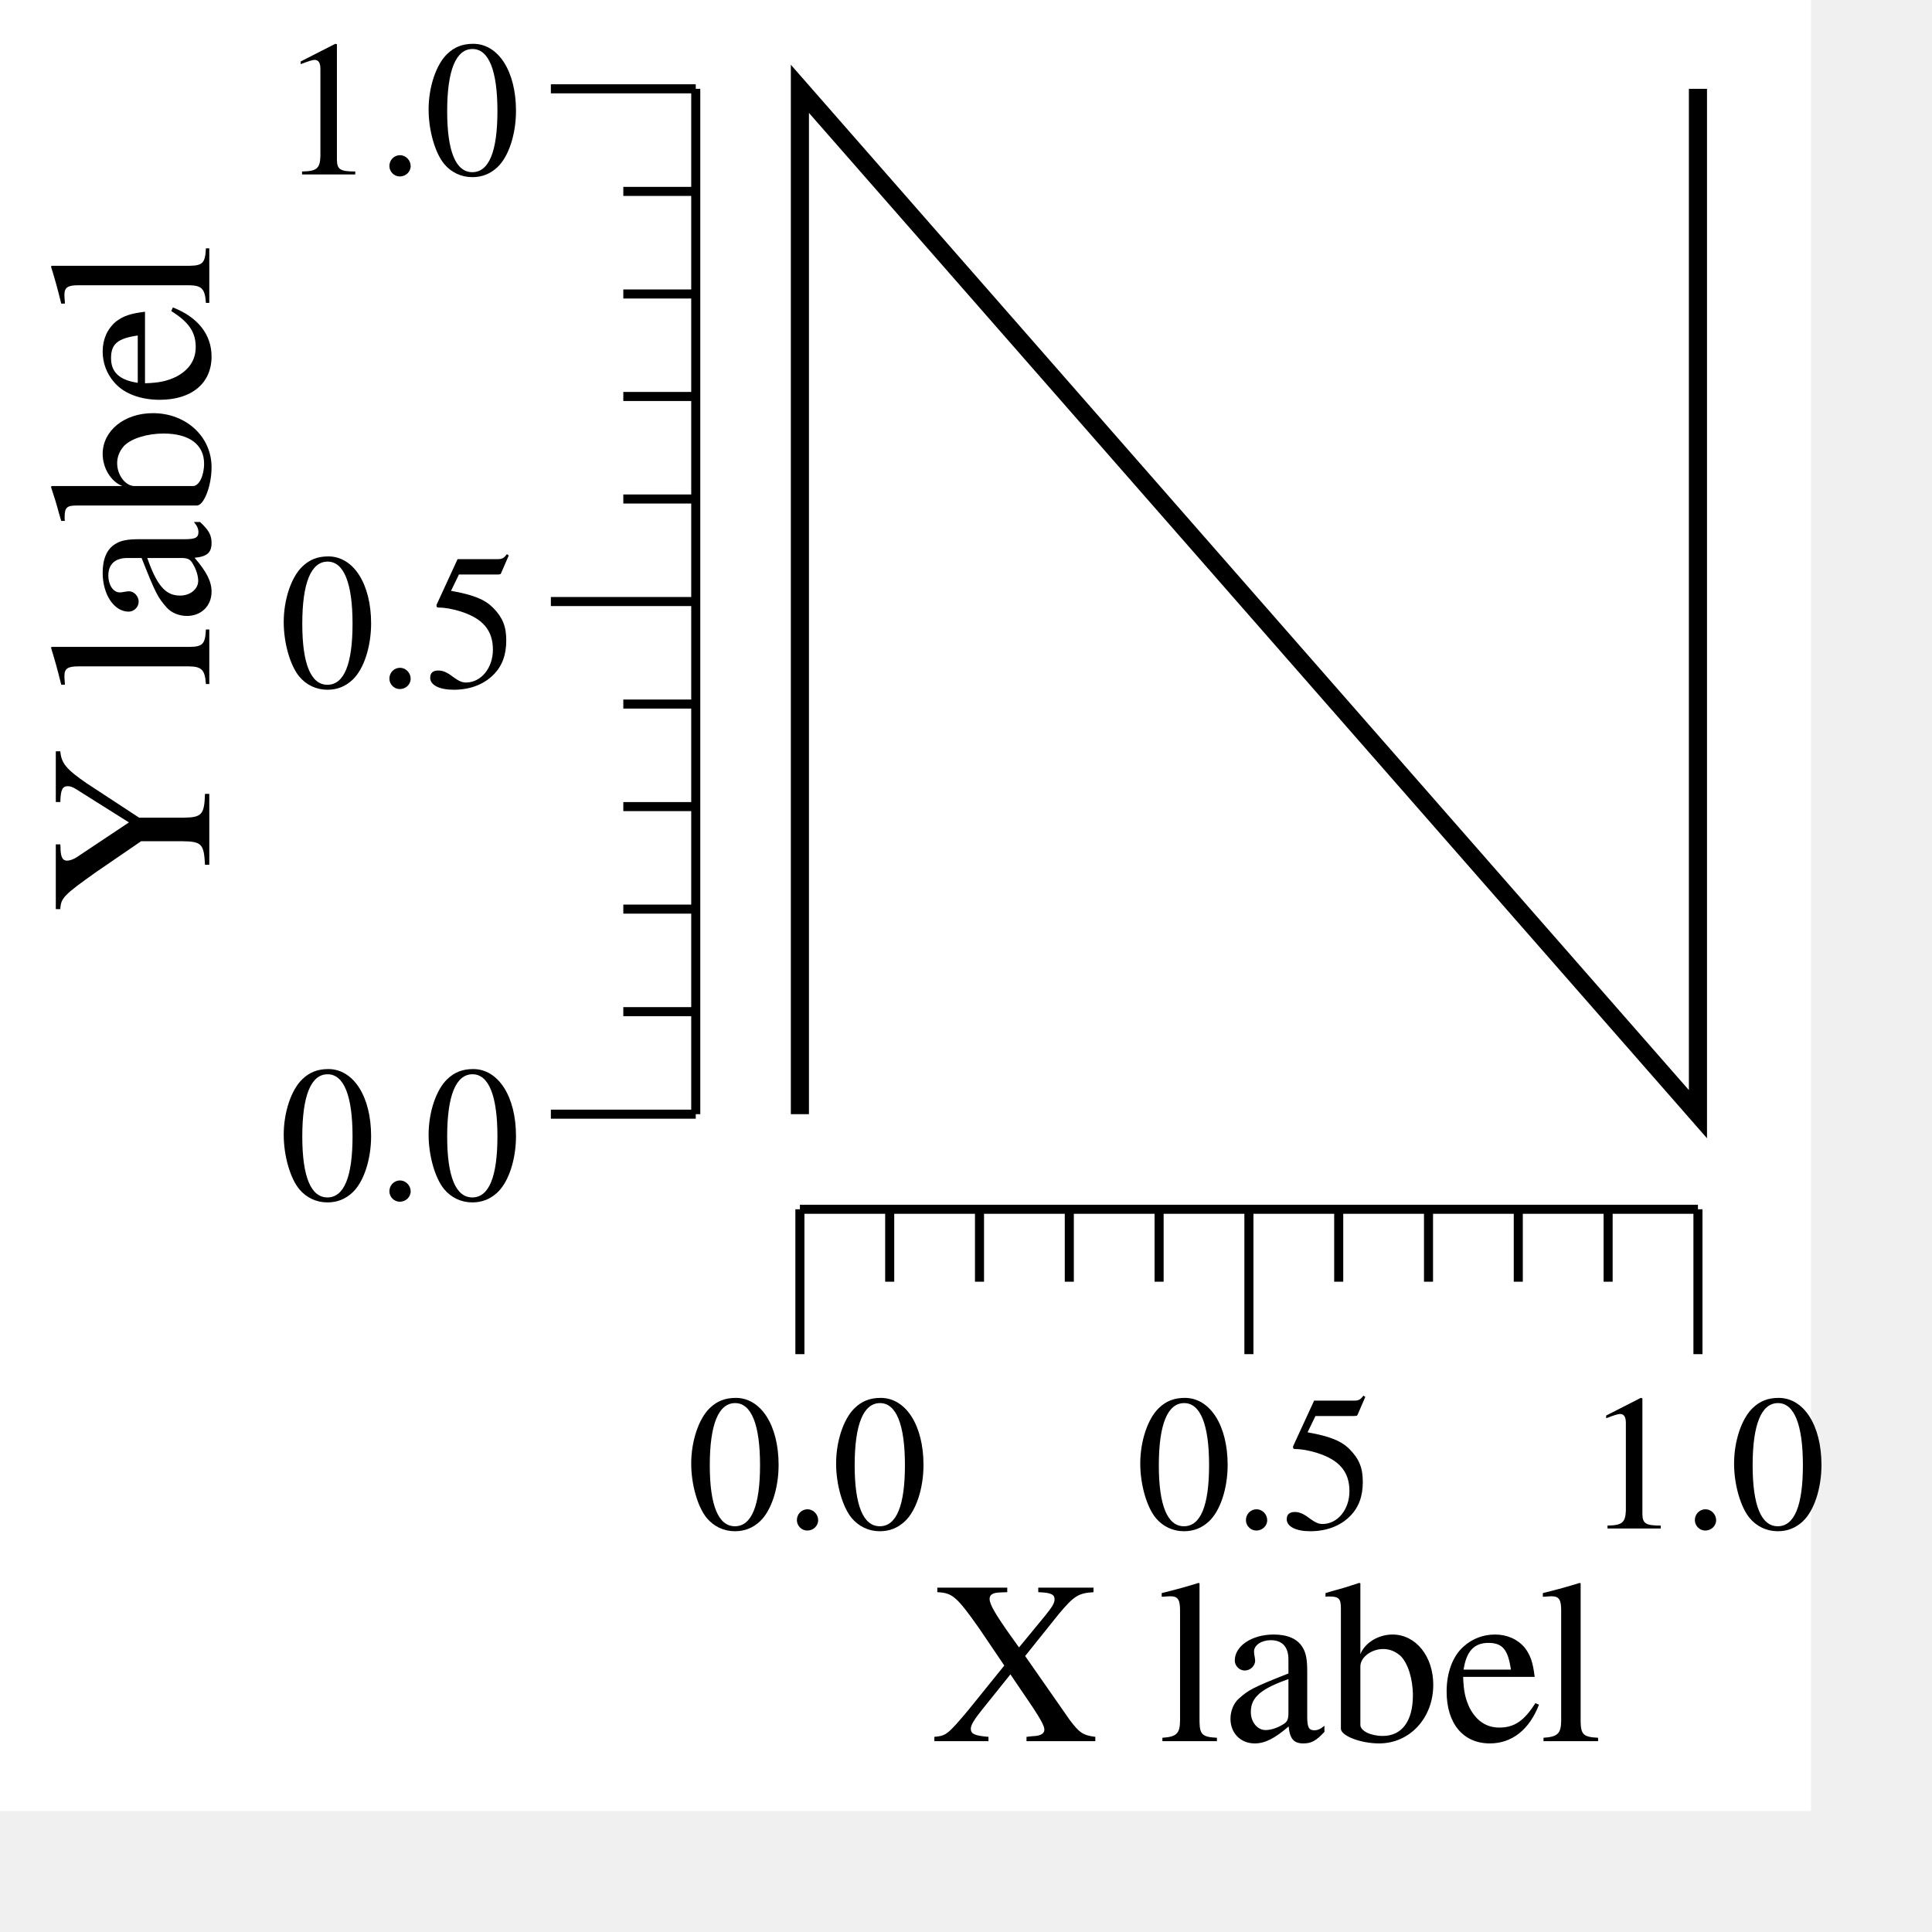
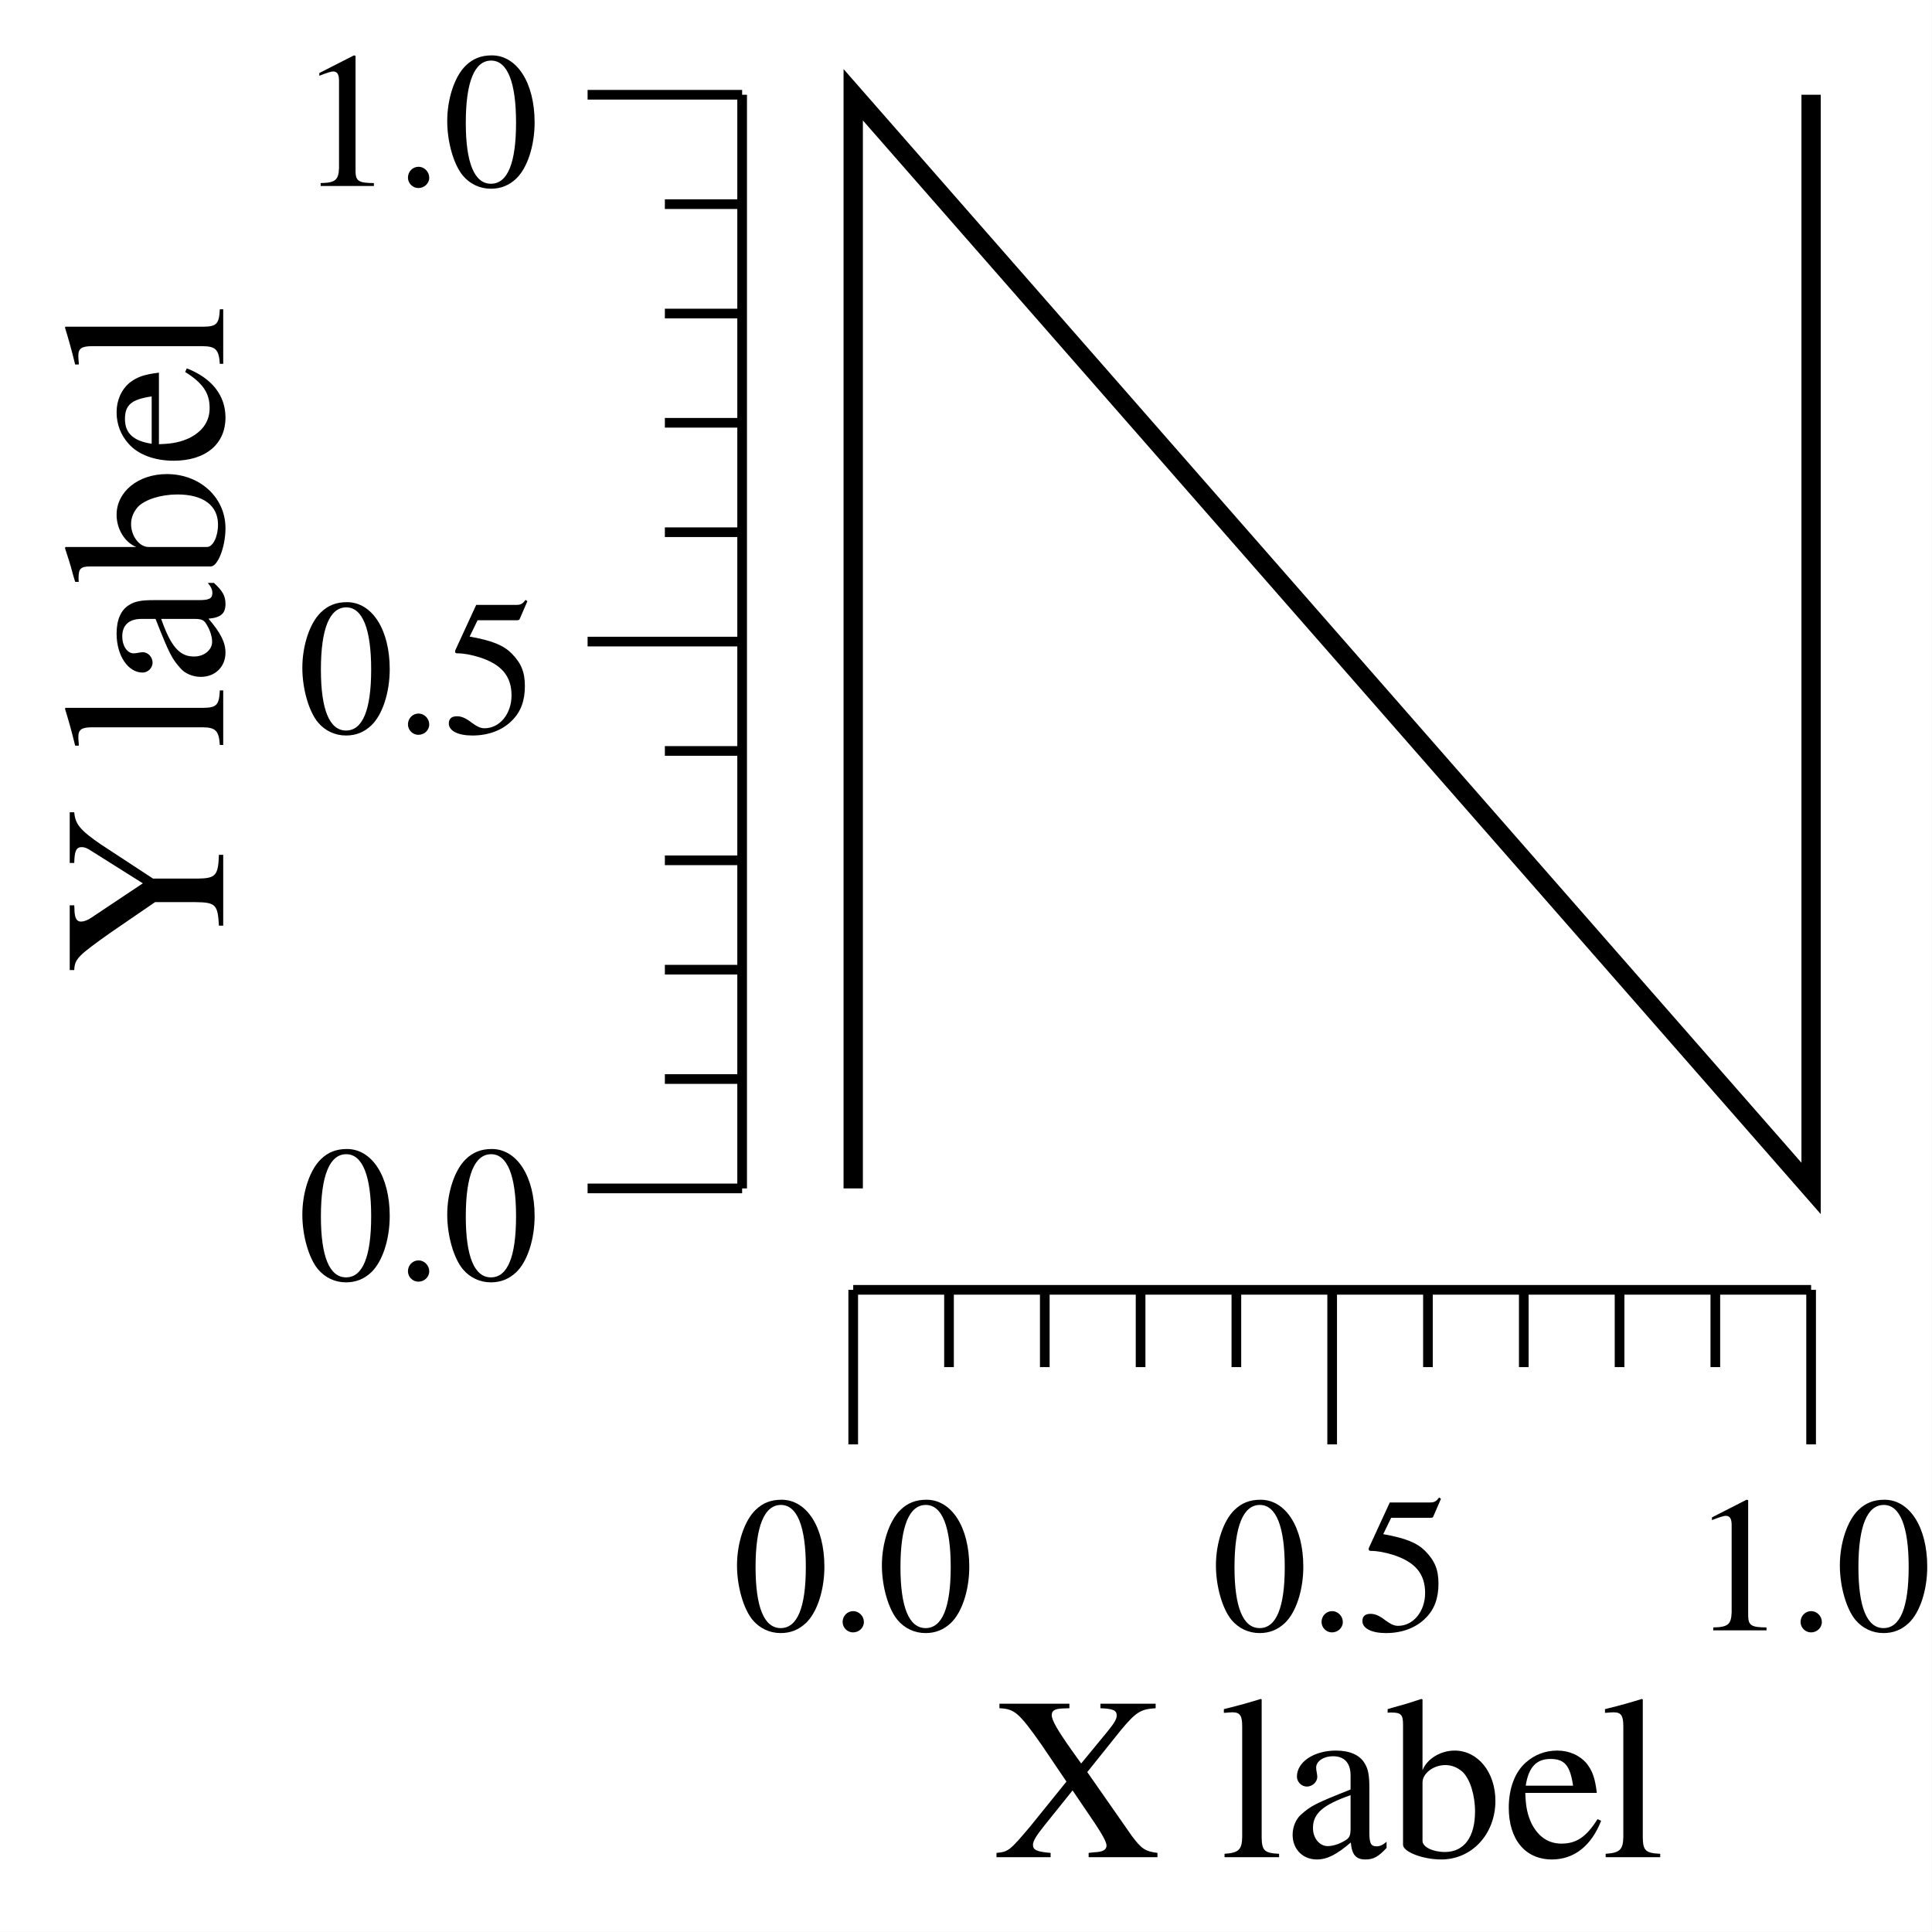
<svg xmlns="http://www.w3.org/2000/svg" width="1.389in" height="1.389in">
-   <g transform="scale(1, -1) translate(0, -125)">
-     <path d="M0,0L125,0L125,125L0,125Z" style="fill:#FFFFFF" />
-     <text x="64.331" y="-4.827" transform="scale(1, -1)" style="font-family:Times;font-weight:normal;font-style:normal;font-size:12pt">X label</text>
-     <text x="47.395" y="-19.502" transform="scale(1, -1)" style="font-family:Times;font-weight:normal;font-style:normal;font-size:10pt">0.0</text>
-     <text x="78.385" y="-19.502" transform="scale(1, -1)" style="font-family:Times;font-weight:normal;font-style:normal;font-size:10pt">0.5</text>
-     <text x="109.37" y="-19.502" transform="scale(1, -1)" style="font-family:Times;font-weight:normal;font-style:normal;font-size:10pt">1.0</text>
-     <path d="M55.208,31.538L55.208,41.538" style="fill:none;stroke:#000000;stroke-width:0.625" />
-     <path d="M86.198,31.538L86.198,41.538" style="fill:none;stroke:#000000;stroke-width:0.625" />
-     <path d="M117.19,31.538L117.19,41.538" style="fill:none;stroke:#000000;stroke-width:0.625" />
-     <path d="M61.406,36.538L61.406,41.538" style="fill:none;stroke:#000000;stroke-width:0.625" />
-     <path d="M67.604,36.538L67.604,41.538" style="fill:none;stroke:#000000;stroke-width:0.625" />
-     <path d="M73.802,36.538L73.802,41.538" style="fill:none;stroke:#000000;stroke-width:0.625" />
-     <path d="M80,36.538L80,41.538" style="fill:none;stroke:#000000;stroke-width:0.625" />
-     <path d="M92.396,36.538L92.396,41.538" style="fill:none;stroke:#000000;stroke-width:0.625" />
-     <path d="M98.594,36.538L98.594,41.538" style="fill:none;stroke:#000000;stroke-width:0.625" />
-     <path d="M104.79,36.538L104.79,41.538" style="fill:none;stroke:#000000;stroke-width:0.625" />
-     <path d="M110.99,36.538L110.99,41.538" style="fill:none;stroke:#000000;stroke-width:0.625" />
-     <path d="M55.208,41.538L117.19,41.538" style="fill:none;stroke:#000000;stroke-width:0.625" />
+   <g transform="scale(1, -1) translate(0, -133.33)">
+     <path d="M0,0L133.33,0L133.33,133.33L0,133.33Z" style="fill:#FFFFFF" />
+     <text x="68.62" y="-5.148" transform="scale(1, -1)" style="font-family:Times;font-weight:normal;font-style:normal;font-size:12pt">X label</text>
+     <text x="50.555" y="-20.802" transform="scale(1, -1)" style="font-family:Times;font-weight:normal;font-style:normal;font-size:10pt">0.0</text>
+     <text x="83.611" y="-20.802" transform="scale(1, -1)" style="font-family:Times;font-weight:normal;font-style:normal;font-size:10pt">0.5</text>
+     <text x="116.67" y="-20.802" transform="scale(1, -1)" style="font-family:Times;font-weight:normal;font-style:normal;font-size:10pt">1.0</text>
+     <path d="M58.888,33.641L58.888,44.307" style="fill:none;stroke:#000000;stroke-width:0.667" />
+     <path d="M91.944,33.641L91.944,44.307" style="fill:none;stroke:#000000;stroke-width:0.667" />
+     <path d="M125,33.641L125,44.307" style="fill:none;stroke:#000000;stroke-width:0.667" />
+     <path d="M65.499,38.974L65.499,44.307" style="fill:none;stroke:#000000;stroke-width:0.667" />
+     <path d="M72.11,38.974L72.11,44.307" style="fill:none;stroke:#000000;stroke-width:0.667" />
+     <path d="M78.722,38.974L78.722,44.307" style="fill:none;stroke:#000000;stroke-width:0.667" />
+     <path d="M85.333,38.974L85.333,44.307" style="fill:none;stroke:#000000;stroke-width:0.667" />
+     <path d="M98.555,38.974L98.555,44.307" style="fill:none;stroke:#000000;stroke-width:0.667" />
+     <path d="M105.17,38.974L105.17,44.307" style="fill:none;stroke:#000000;stroke-width:0.667" />
+     <path d="M111.78,38.974L111.78,44.307" style="fill:none;stroke:#000000;stroke-width:0.667" />
+     <path d="M118.39,38.974L118.39,44.307" style="fill:none;stroke:#000000;stroke-width:0.667" />
+     <path d="M58.888,44.307L125,44.307" style="fill:none;stroke:#000000;stroke-width:0.667" />
    <g transform="rotate(90)">
-       <text x="61.895" y="14.443" transform="scale(1, -1)" style="font-family:Times;font-weight:normal;font-style:normal;font-size:12pt">Y label</text>
+       <text x="66.021" y="15.406" transform="scale(1, -1)" style="font-family:Times;font-weight:normal;font-style:normal;font-size:12pt">Y label</text>
    </g>
-     <text x="19.27" y="-42.198" transform="scale(1, -1)" style="font-family:Times;font-weight:normal;font-style:normal;font-size:10pt">0.0</text>
-     <text x="19.27" y="-77.581" transform="scale(1, -1)" style="font-family:Times;font-weight:normal;font-style:normal;font-size:10pt">0.5</text>
-     <text x="19.27" y="-112.96" transform="scale(1, -1)" style="font-family:Times;font-weight:normal;font-style:normal;font-size:10pt">1.0</text>
-     <path d="M38.02,48.101L48.02,48.101" style="fill:none;stroke:#000000;stroke-width:0.625" />
-     <path d="M38.02,83.483L48.02,83.483" style="fill:none;stroke:#000000;stroke-width:0.625" />
-     <path d="M38.02,118.87L48.02,118.87" style="fill:none;stroke:#000000;stroke-width:0.625" />
-     <path d="M43.02,55.177L48.02,55.177" style="fill:none;stroke:#000000;stroke-width:0.625" />
-     <path d="M43.02,62.254L48.02,62.254" style="fill:none;stroke:#000000;stroke-width:0.625" />
-     <path d="M43.02,69.33L48.02,69.33" style="fill:none;stroke:#000000;stroke-width:0.625" />
-     <path d="M43.02,76.407L48.02,76.407" style="fill:none;stroke:#000000;stroke-width:0.625" />
-     <path d="M43.02,90.56L48.02,90.56" style="fill:none;stroke:#000000;stroke-width:0.625" />
-     <path d="M43.02,97.636L48.02,97.636" style="fill:none;stroke:#000000;stroke-width:0.625" />
-     <path d="M43.02,104.71L48.02,104.71" style="fill:none;stroke:#000000;stroke-width:0.625" />
-     <path d="M43.02,111.79L48.02,111.79" style="fill:none;stroke:#000000;stroke-width:0.625" />
-     <path d="M48.02,48.101L48.02,118.87" style="fill:none;stroke:#000000;stroke-width:0.625" />
-     <path d="M55.208,48.101L55.208,118.87L117.19,48.101L117.19,118.87" style="fill:none;stroke:#000000;stroke-width:1.25" />
+     <text x="20.555" y="-45.012" transform="scale(1, -1)" style="font-family:Times;font-weight:normal;font-style:normal;font-size:10pt">0.0</text>
+     <text x="20.555" y="-82.753" transform="scale(1, -1)" style="font-family:Times;font-weight:normal;font-style:normal;font-size:10pt">0.5</text>
+     <text x="20.555" y="-120.49" transform="scale(1, -1)" style="font-family:Times;font-weight:normal;font-style:normal;font-size:10pt">1.0</text>
+     <path d="M40.555,51.307L51.221,51.307" style="fill:none;stroke:#000000;stroke-width:0.667" />
+     <path d="M40.555,89.049L51.221,89.049" style="fill:none;stroke:#000000;stroke-width:0.667" />
+     <path d="M40.555,126.79L51.221,126.79" style="fill:none;stroke:#000000;stroke-width:0.667" />
+     <path d="M45.888,58.856L51.221,58.856" style="fill:none;stroke:#000000;stroke-width:0.667" />
+     <path d="M45.888,66.404L51.221,66.404" style="fill:none;stroke:#000000;stroke-width:0.667" />
+     <path d="M45.888,73.952L51.221,73.952" style="fill:none;stroke:#000000;stroke-width:0.667" />
+     <path d="M45.888,81.501L51.221,81.501" style="fill:none;stroke:#000000;stroke-width:0.667" />
+     <path d="M45.888,96.597L51.221,96.597" style="fill:none;stroke:#000000;stroke-width:0.667" />
+     <path d="M45.888,104.15L51.221,104.15" style="fill:none;stroke:#000000;stroke-width:0.667" />
+     <path d="M45.888,111.69L51.221,111.69" style="fill:none;stroke:#000000;stroke-width:0.667" />
+     <path d="M45.888,119.24L51.221,119.24" style="fill:none;stroke:#000000;stroke-width:0.667" />
+     <path d="M51.221,51.307L51.221,126.79" style="fill:none;stroke:#000000;stroke-width:0.667" />
+     <path d="M58.888,51.307L58.888,126.79L125,51.307L125,126.79" style="fill:none;stroke:#000000;stroke-width:1.333" />
  </g>
</svg>
